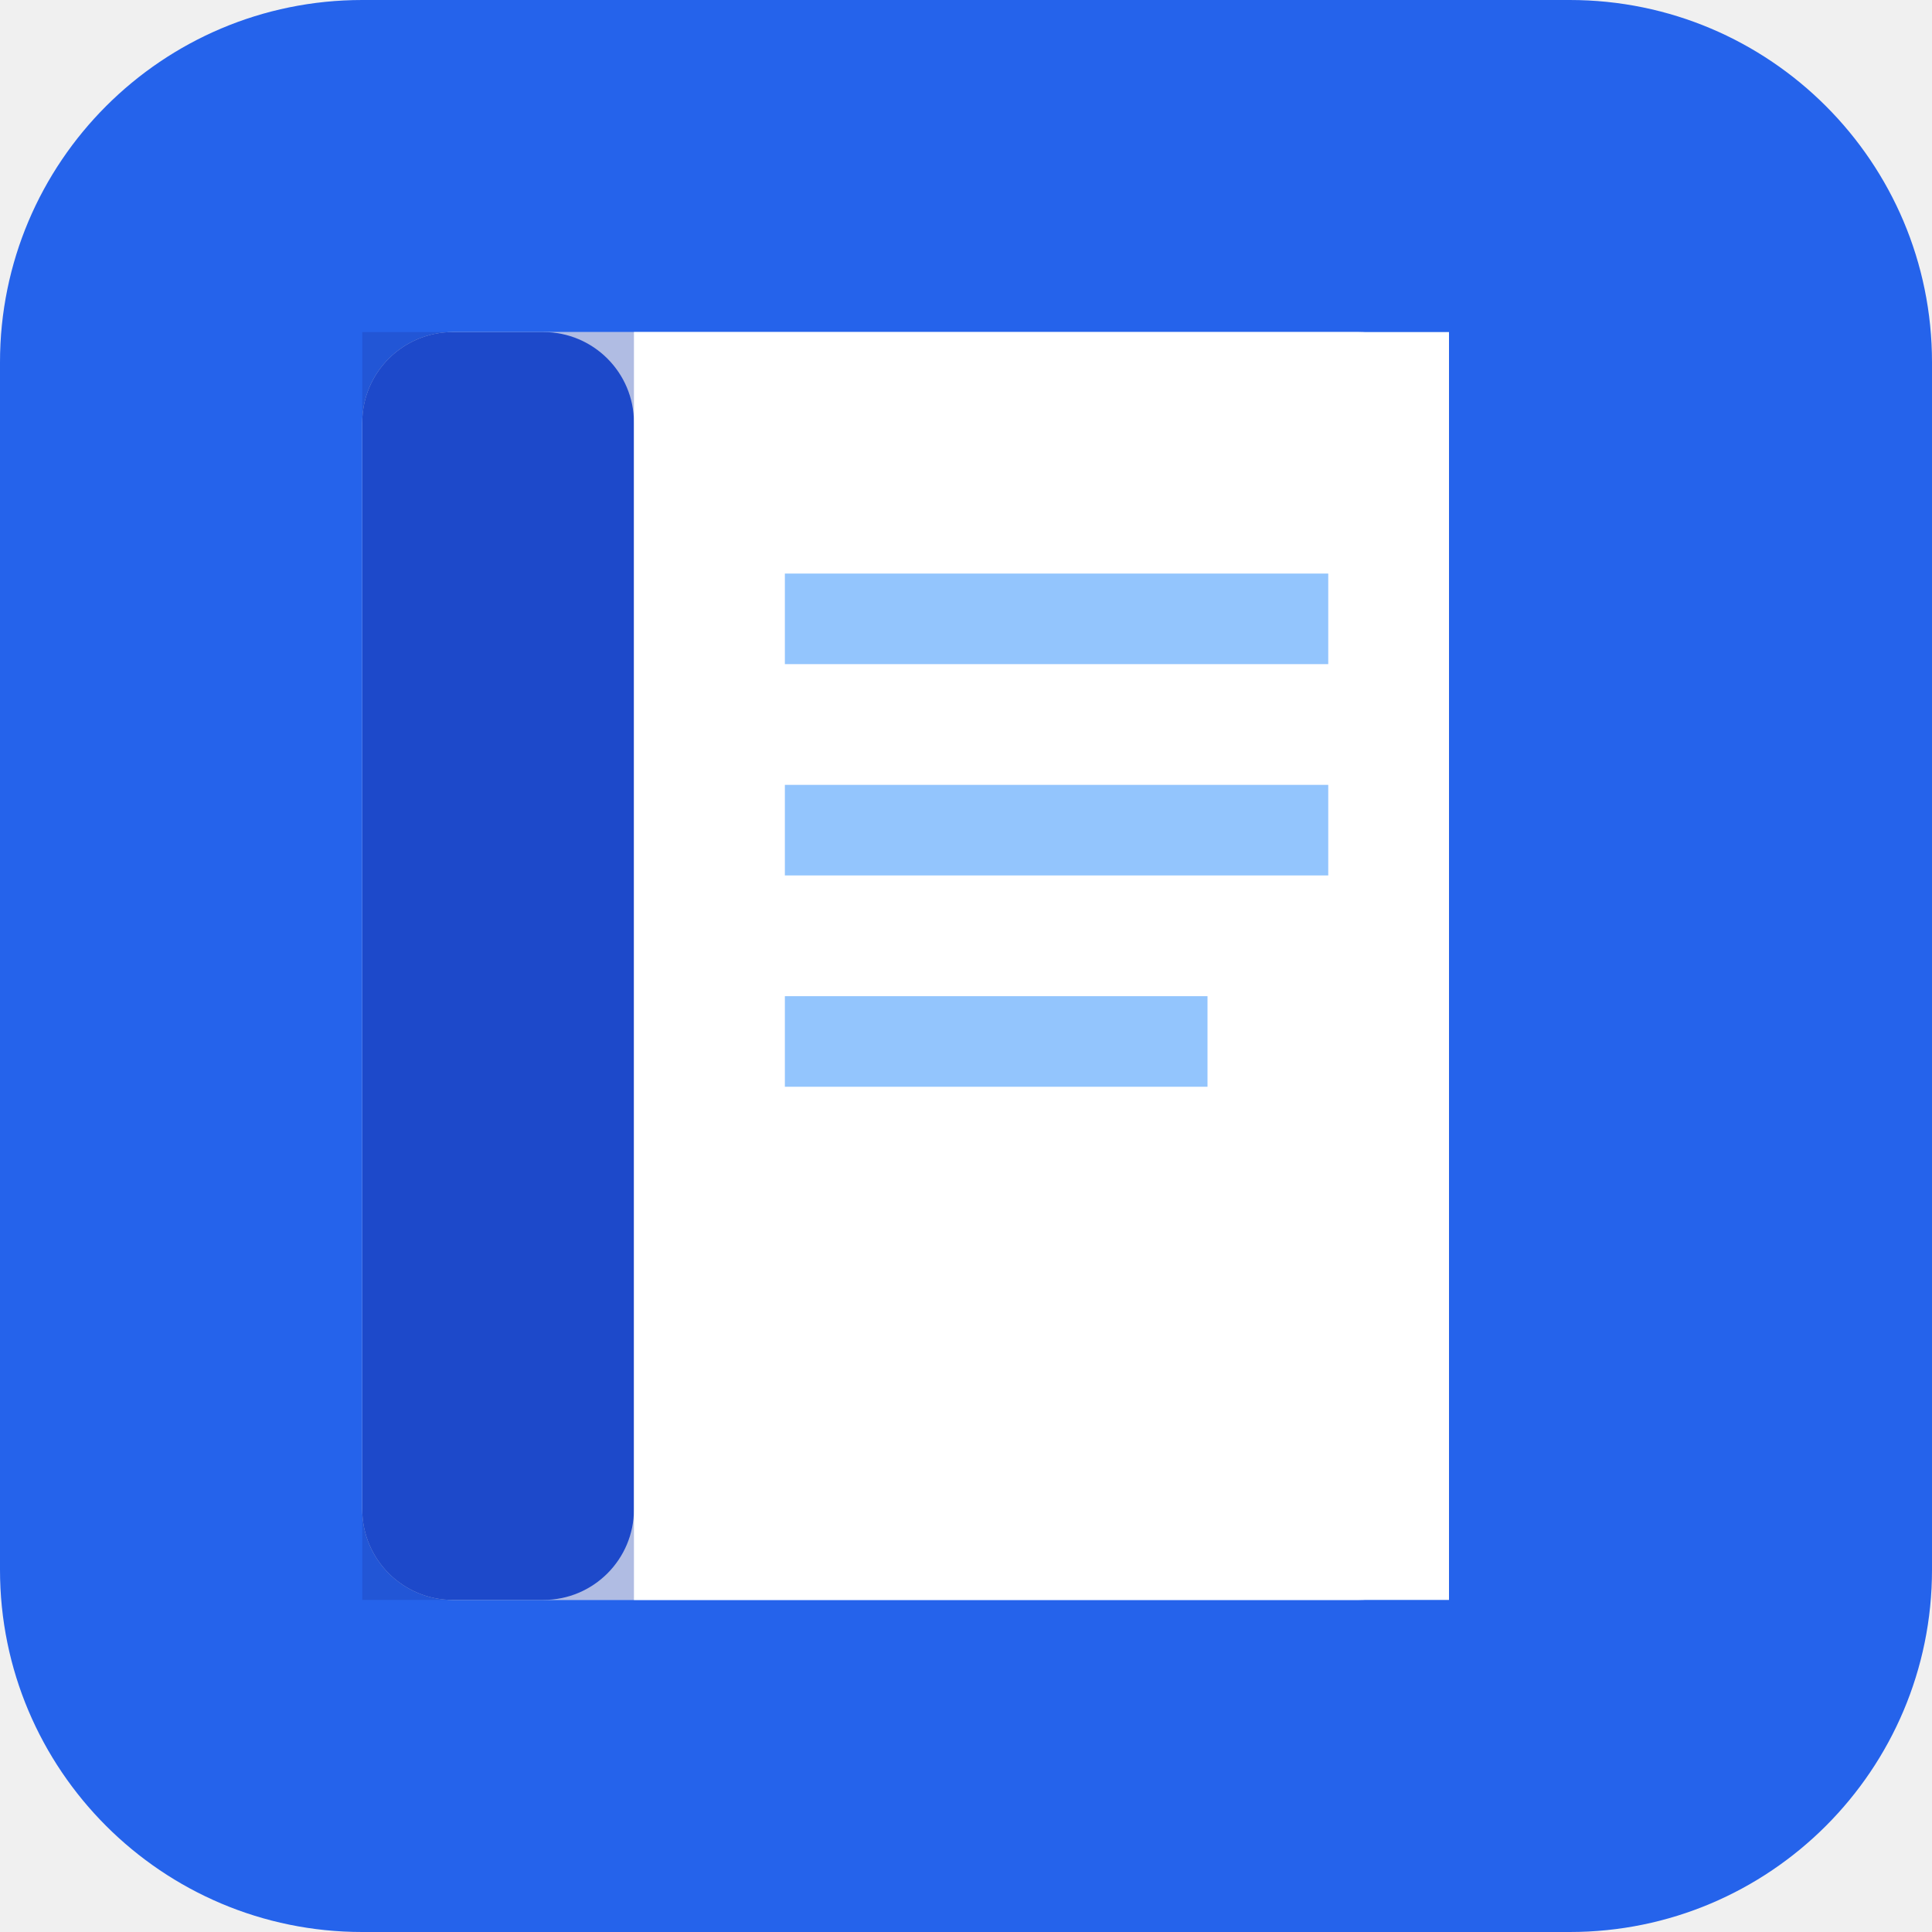
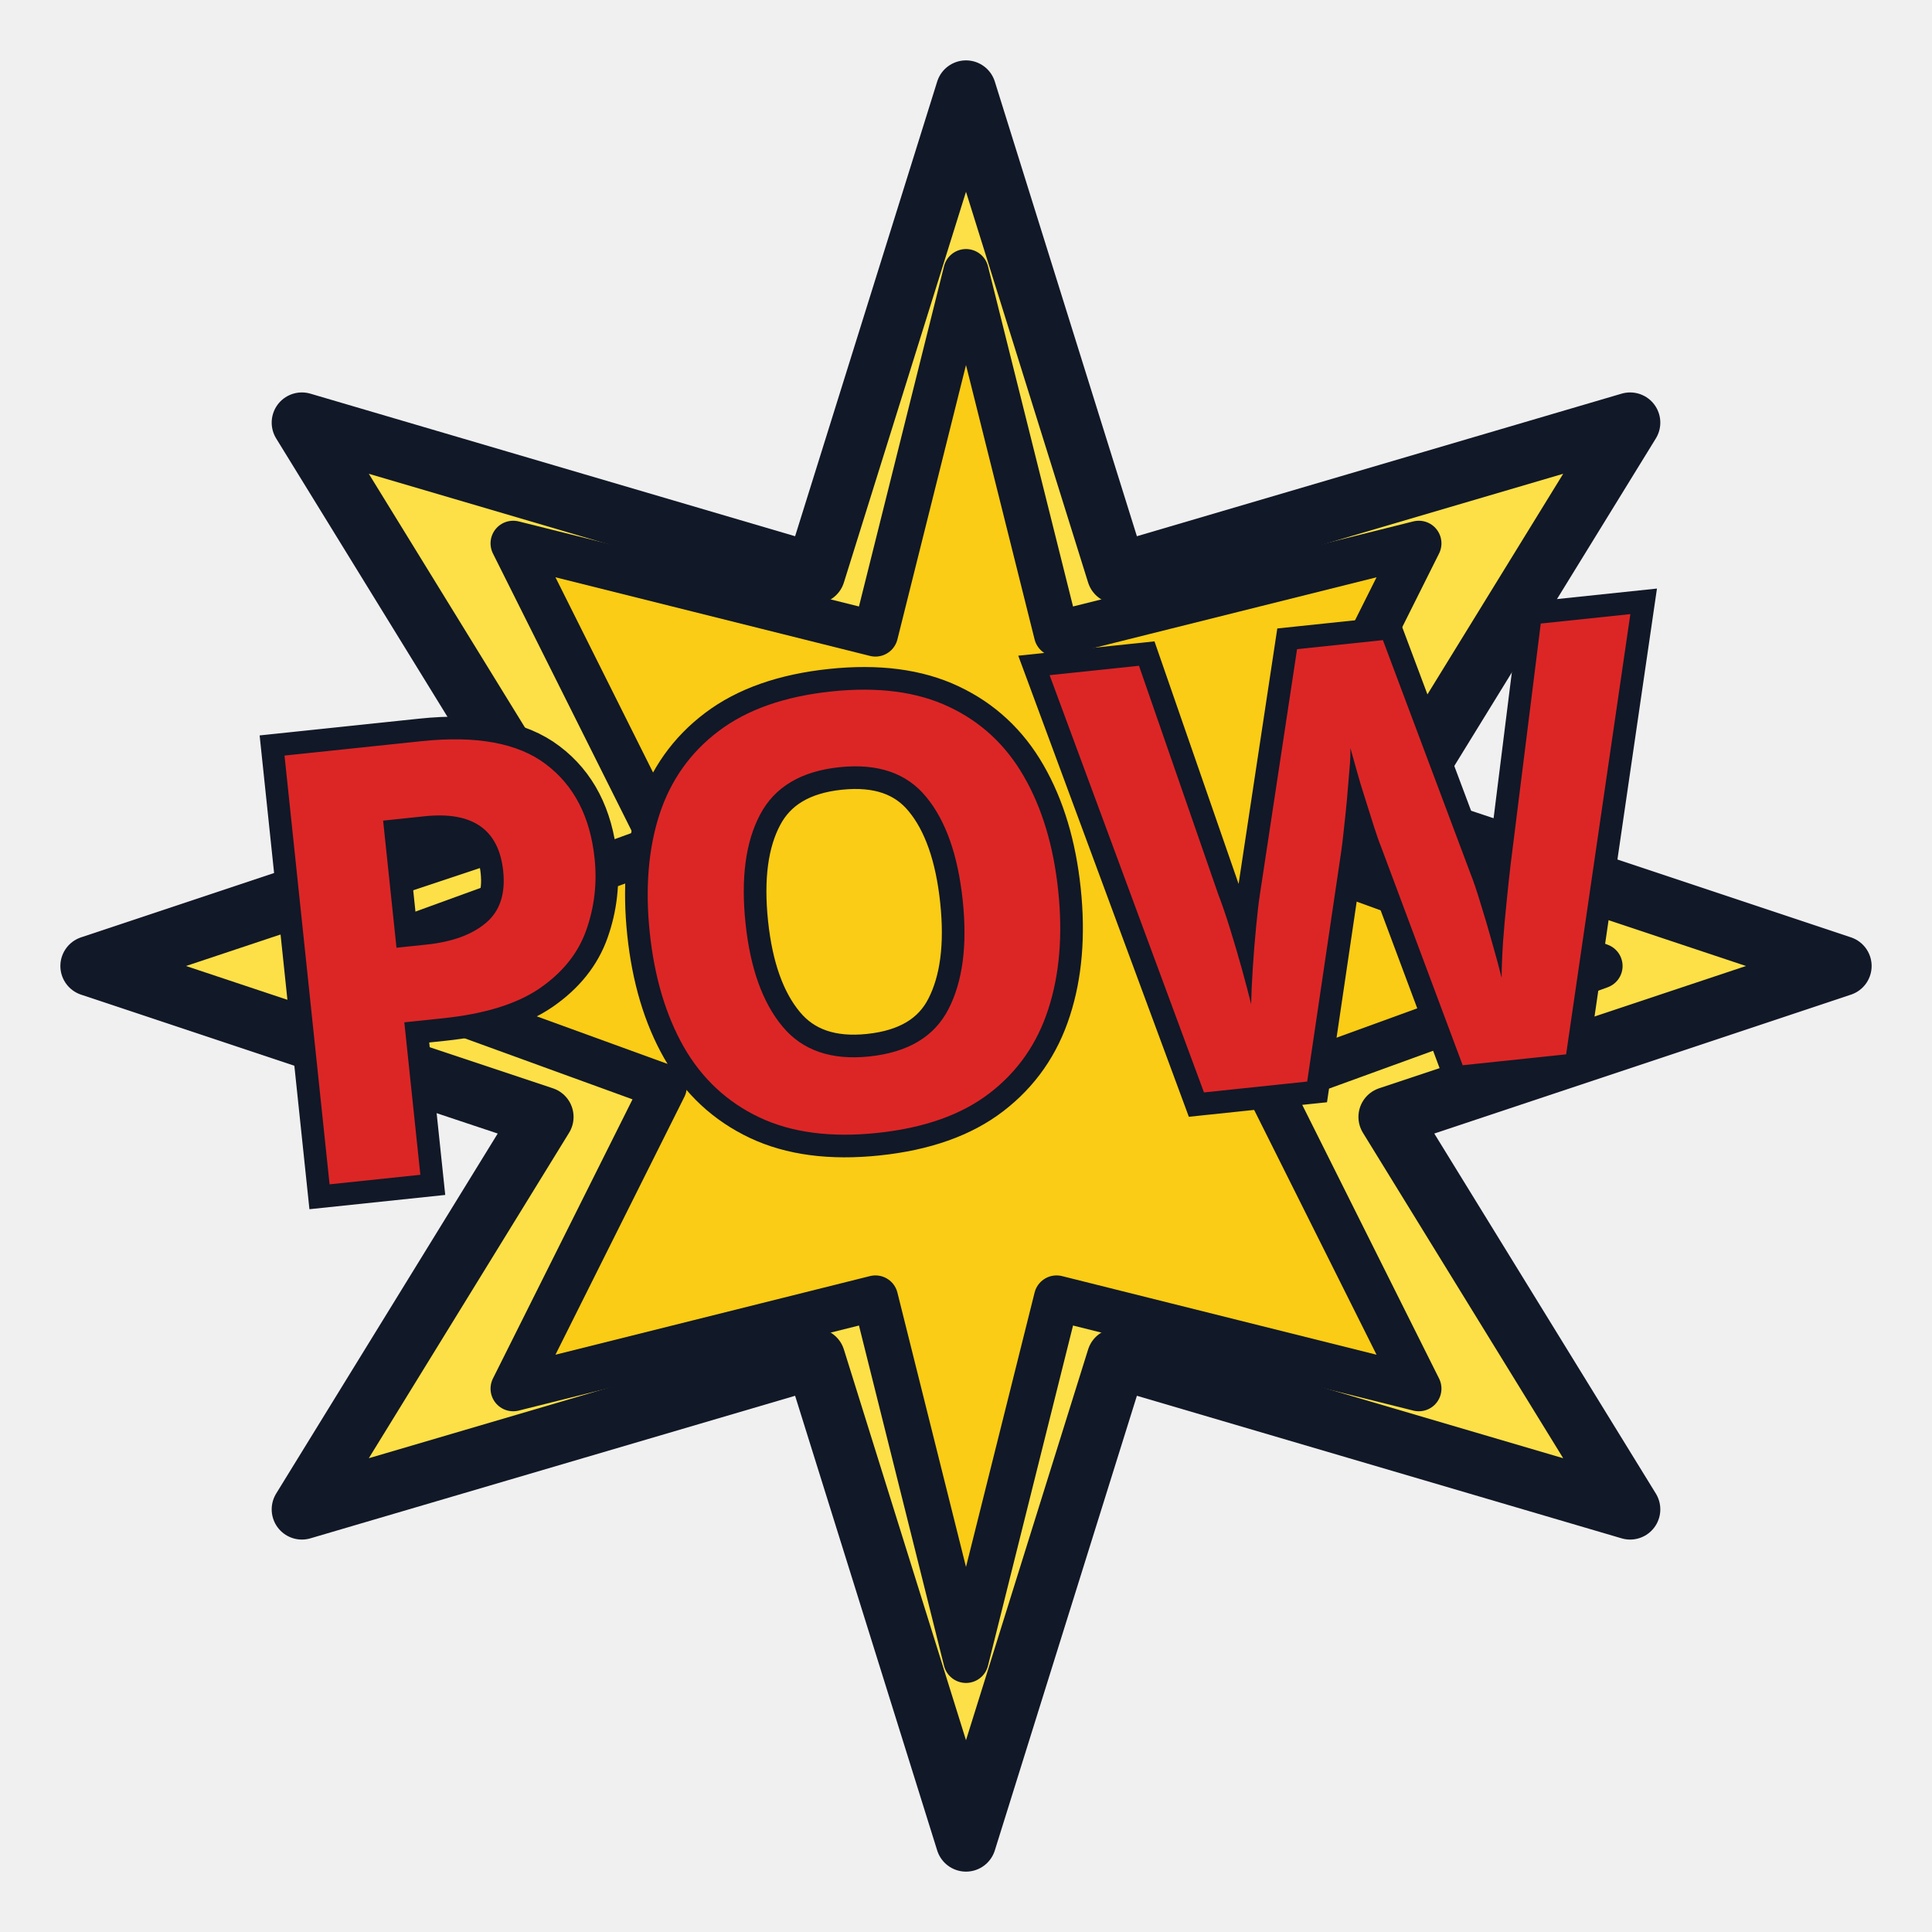
- <svg xmlns="http://www.w3.org/2000/svg" viewBox="0 0 128 128" role="img" aria-label="Comic book">
-   <rect width="128" height="128" rx="24" fill="#2563eb" />
-   <rect x="24" y="22" width="72" height="84" rx="6" fill="#ffffff" />
-   <rect x="24" y="22" width="18" height="84" rx="6" fill="#1d4ed8" />
-   <rect x="42" y="22" width="54" height="84" fill="#ffffff" />
-   <path d="M52 38h36v6H52zm0 14h36v6H52zm0 14h28v6H52z" fill="#93c5fd" />
-   <path d="M24 22h18v84H24z" fill="#1e40af" opacity="0.35" />
+ <svg xmlns="http://www.w3.org/2000/svg" viewBox="0 0 128 128" role="img" aria-label="POW">
+   <polygon fill="#FDE047" stroke="#111827" stroke-width="4" stroke-linejoin="round" points="64,6 74,38 108,28 92,54 122,64 92,74 108,100 74,90 64,122 54,90 20,100 36,74 6,64 36,54 20,28 54,38" />
+   <polygon fill="#FACC15" stroke="#111827" stroke-width="3" stroke-linejoin="round" points="64,18 70,42 94,36 84,56 106,64 84,72 94,92 70,86 64,110 58,86 34,92 44,72 22,64 44,56 34,36 58,42" />
+   <text x="64" y="74" text-anchor="middle" font-family="Impact, Haettenschweiler, 'Arial Black', sans-serif" font-size="40" font-weight="900" letter-spacing="-1" fill="#DC2626" stroke="#111827" stroke-width="3" paint-order="stroke fill" transform="rotate(-6 64 68)">POW</text>
</svg>
